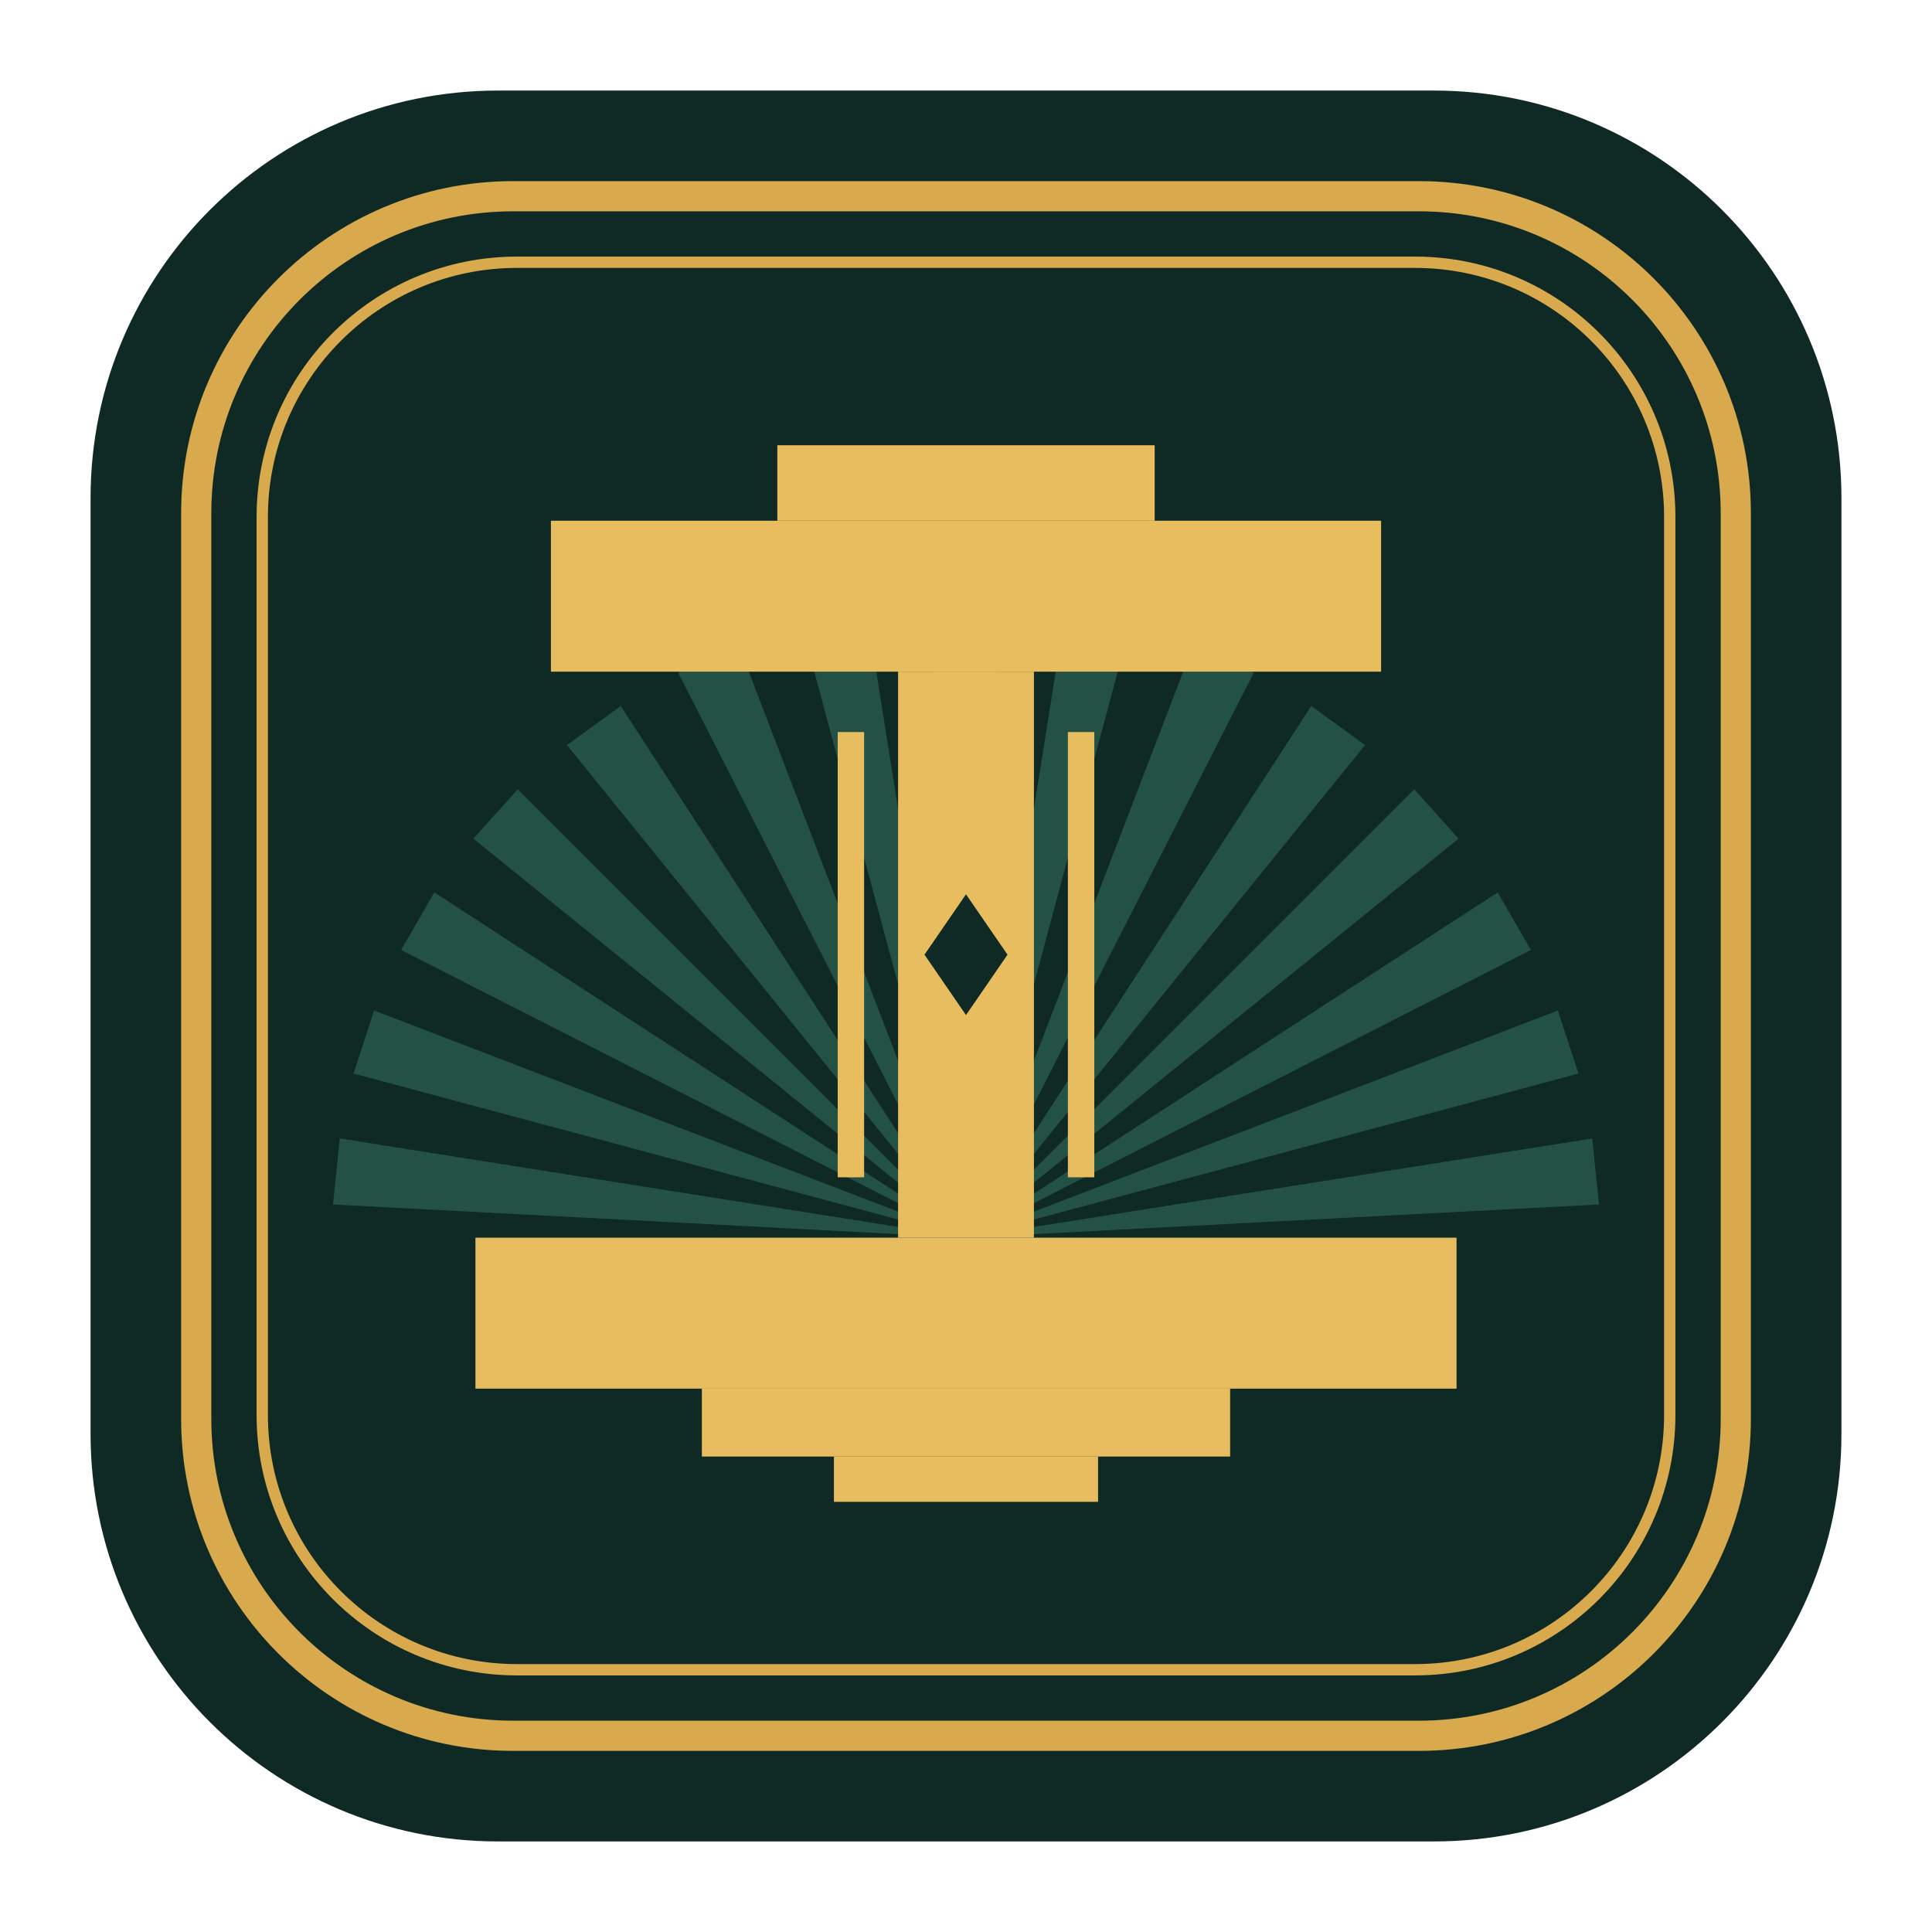
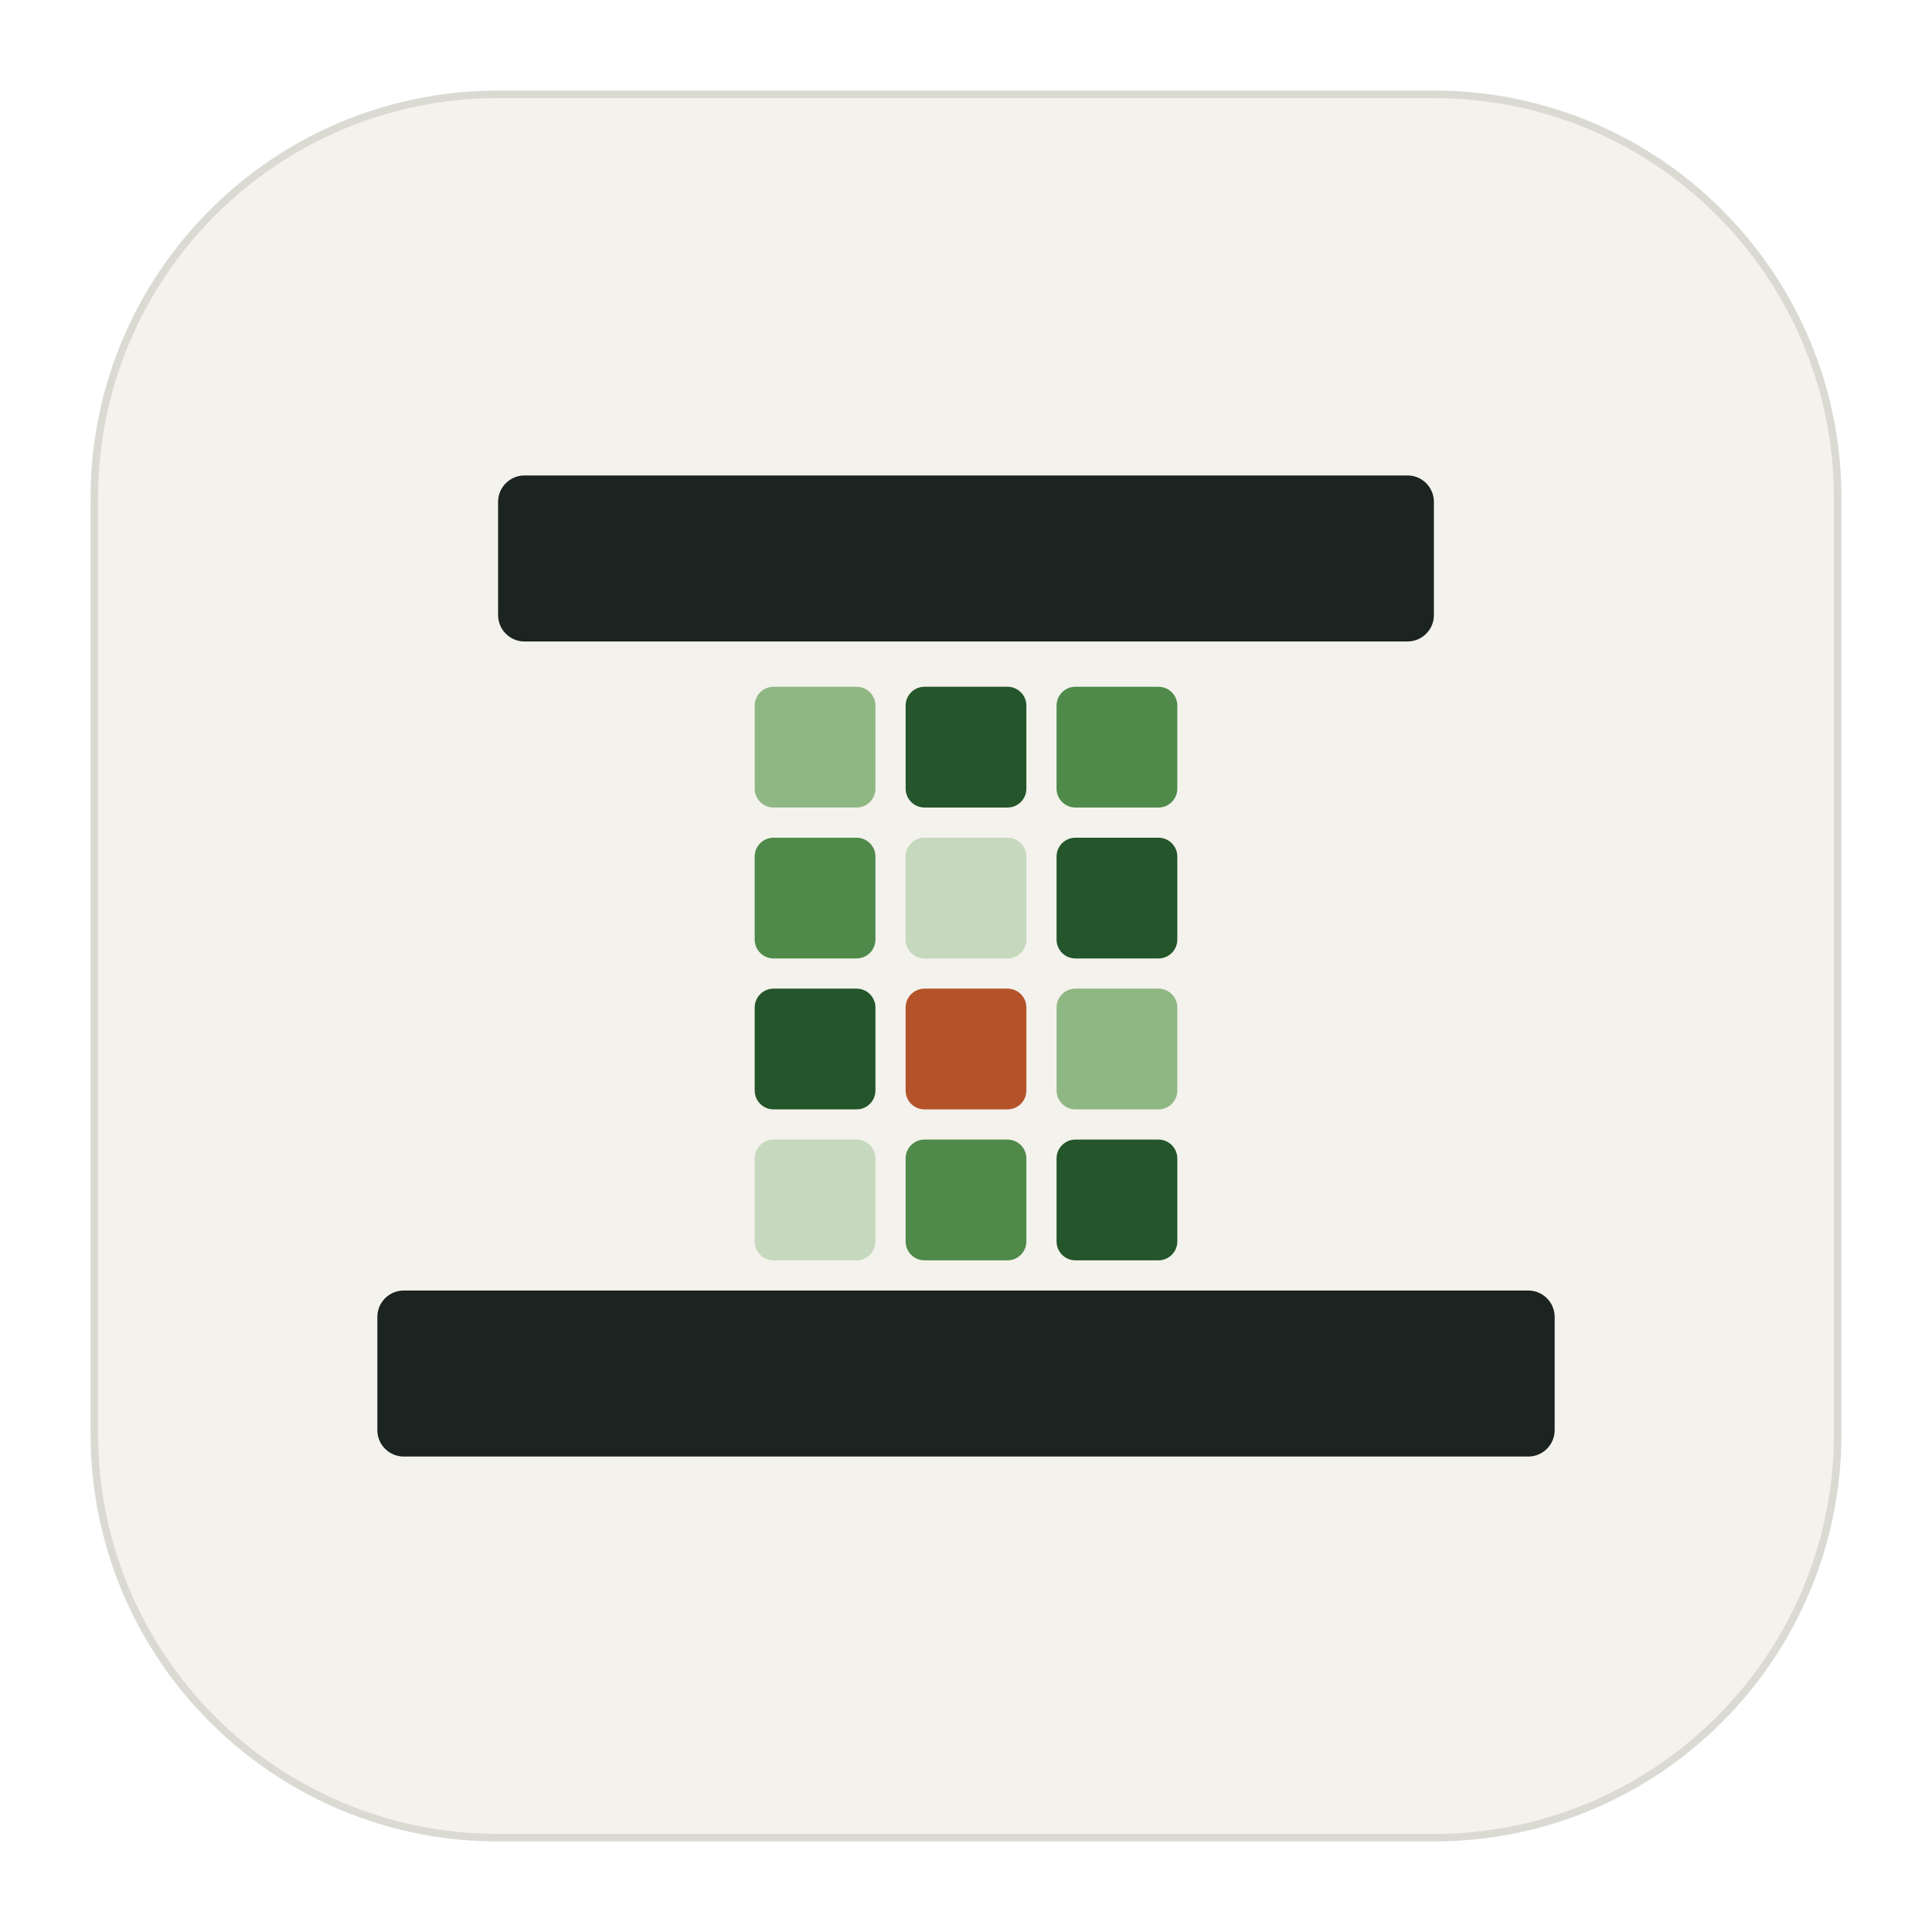
<svg xmlns="http://www.w3.org/2000/svg" viewBox="0 0 1024 1024" width="1024" height="1024">
-   <rect x="48" y="48" width="928" height="928" rx="216" fill="#0f2a24" />
-   <rect x="96" y="96" width="832" height="832" rx="176" fill="#d9a94e" />
-   <rect x="112" y="112" width="800" height="800" rx="160" fill="#0f2a24" />
-   <rect x="136" y="136" width="752" height="752" rx="138" fill="#d9a94e" />
-   <rect x="142" y="142" width="740" height="740" rx="132" fill="#0f2a24" />
-   <path d="M512 656L176.5 638.4L180.1 603.4ZM512 656L187.4 569.0L198.3 535.6ZM512 656L212.6 503.5L230.2 473.0ZM512 656L250.9 444.5L274.4 418.4ZM512 656L300.5 394.9L329.0 374.2ZM512 656L359.5 356.6L391.6 342.3ZM512 656L425.0 331.4L459.4 324.1ZM512 656L494.4 320.5L529.6 320.5ZM512 656L564.6 324.1L599.0 331.4ZM512 656L632.4 342.3L664.5 356.6ZM512 656L695.0 374.2L723.5 394.9ZM512 656L749.6 418.4L773.1 444.5ZM512 656L793.8 473.0L811.4 503.5ZM512 656L825.7 535.6L836.6 569.0ZM512 656L843.9 603.4L847.5 638.4Z" fill="#235245" />
-   <g fill="#e8bd5f">
-     <rect x="412" y="236" width="200" height="40" />
-     <rect x="292" y="276" width="440" height="80" />
-     <rect x="476" y="356" width="72" height="300" />
-     <rect x="444" y="388" width="14" height="236" />
-     <rect x="566" y="388" width="14" height="236" />
-     <rect x="252" y="656" width="520" height="80" />
-     <rect x="372" y="736" width="280" height="36" />
-     <rect x="442" y="772" width="140" height="24" />
+   <rect x="48" y="48" width="928" height="928" rx="216" fill="#f4f2ec" />
+   <rect x="50" y="50" width="924" height="924" rx="214" fill="none" stroke="#1b2420" stroke-opacity="0.12" stroke-width="4" />
+   <g fill="#1b2420">
+     <rect x="264" y="252" width="496" height="88" rx="14" />
+     <rect x="200" y="684" width="624" height="88" rx="14" />
  </g>
-   <path d="M512 474 L534 506 L512 538 L490 506 Z" fill="#0f2a24" />
+   <g>
+     <rect x="400" y="364" width="64" height="64" rx="10" fill="#8fb784" />
+     <rect x="480" y="364" width="64" height="64" rx="10" fill="#24552b" />
+     <rect x="560" y="364" width="64" height="64" rx="10" fill="#4f8a4a" />
+     <rect x="400" y="444" width="64" height="64" rx="10" fill="#4f8a4a" />
+     <rect x="480" y="444" width="64" height="64" rx="10" fill="#c6d8bd" />
+     <rect x="560" y="444" width="64" height="64" rx="10" fill="#24552b" />
+     <rect x="400" y="524" width="64" height="64" rx="10" fill="#24552b" />
+     <rect x="480" y="524" width="64" height="64" rx="10" fill="#b4532a" />
+     <rect x="560" y="524" width="64" height="64" rx="10" fill="#8fb784" />
+     <rect x="400" y="604" width="64" height="64" rx="10" fill="#c6d8bd" />
+     <rect x="480" y="604" width="64" height="64" rx="10" fill="#4f8a4a" />
+     <rect x="560" y="604" width="64" height="64" rx="10" fill="#24552b" />
+   </g>
</svg>
